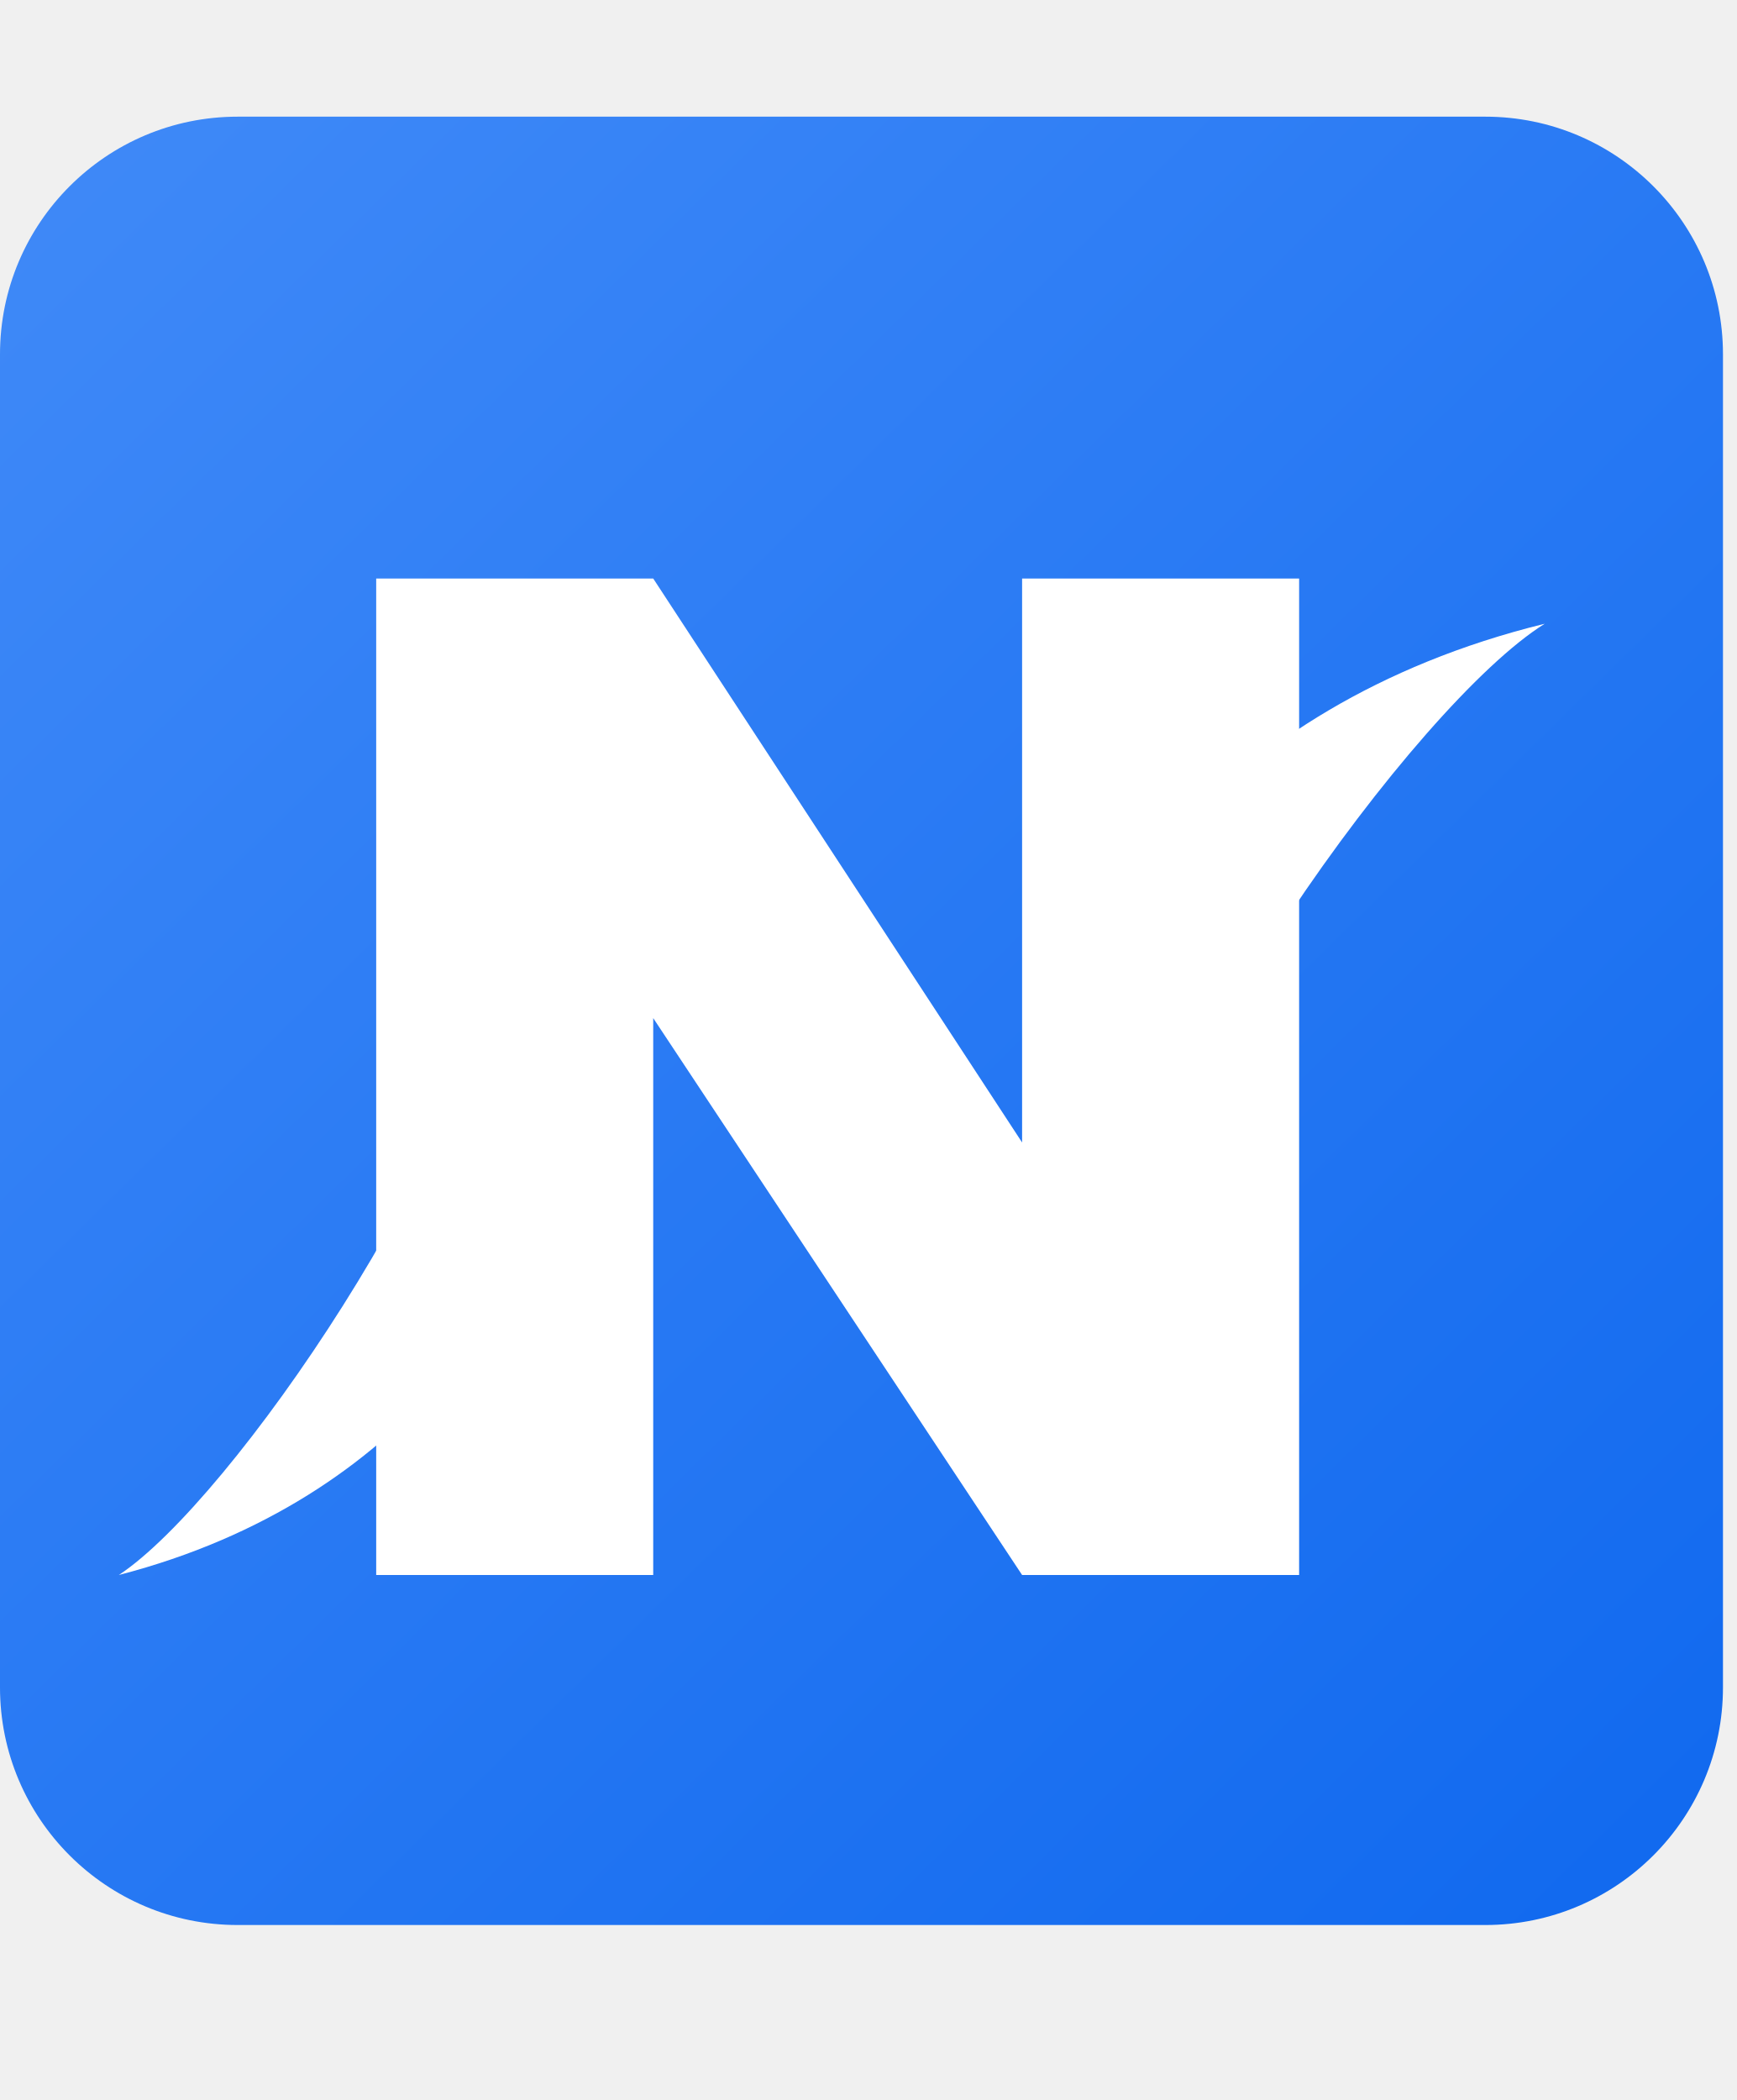
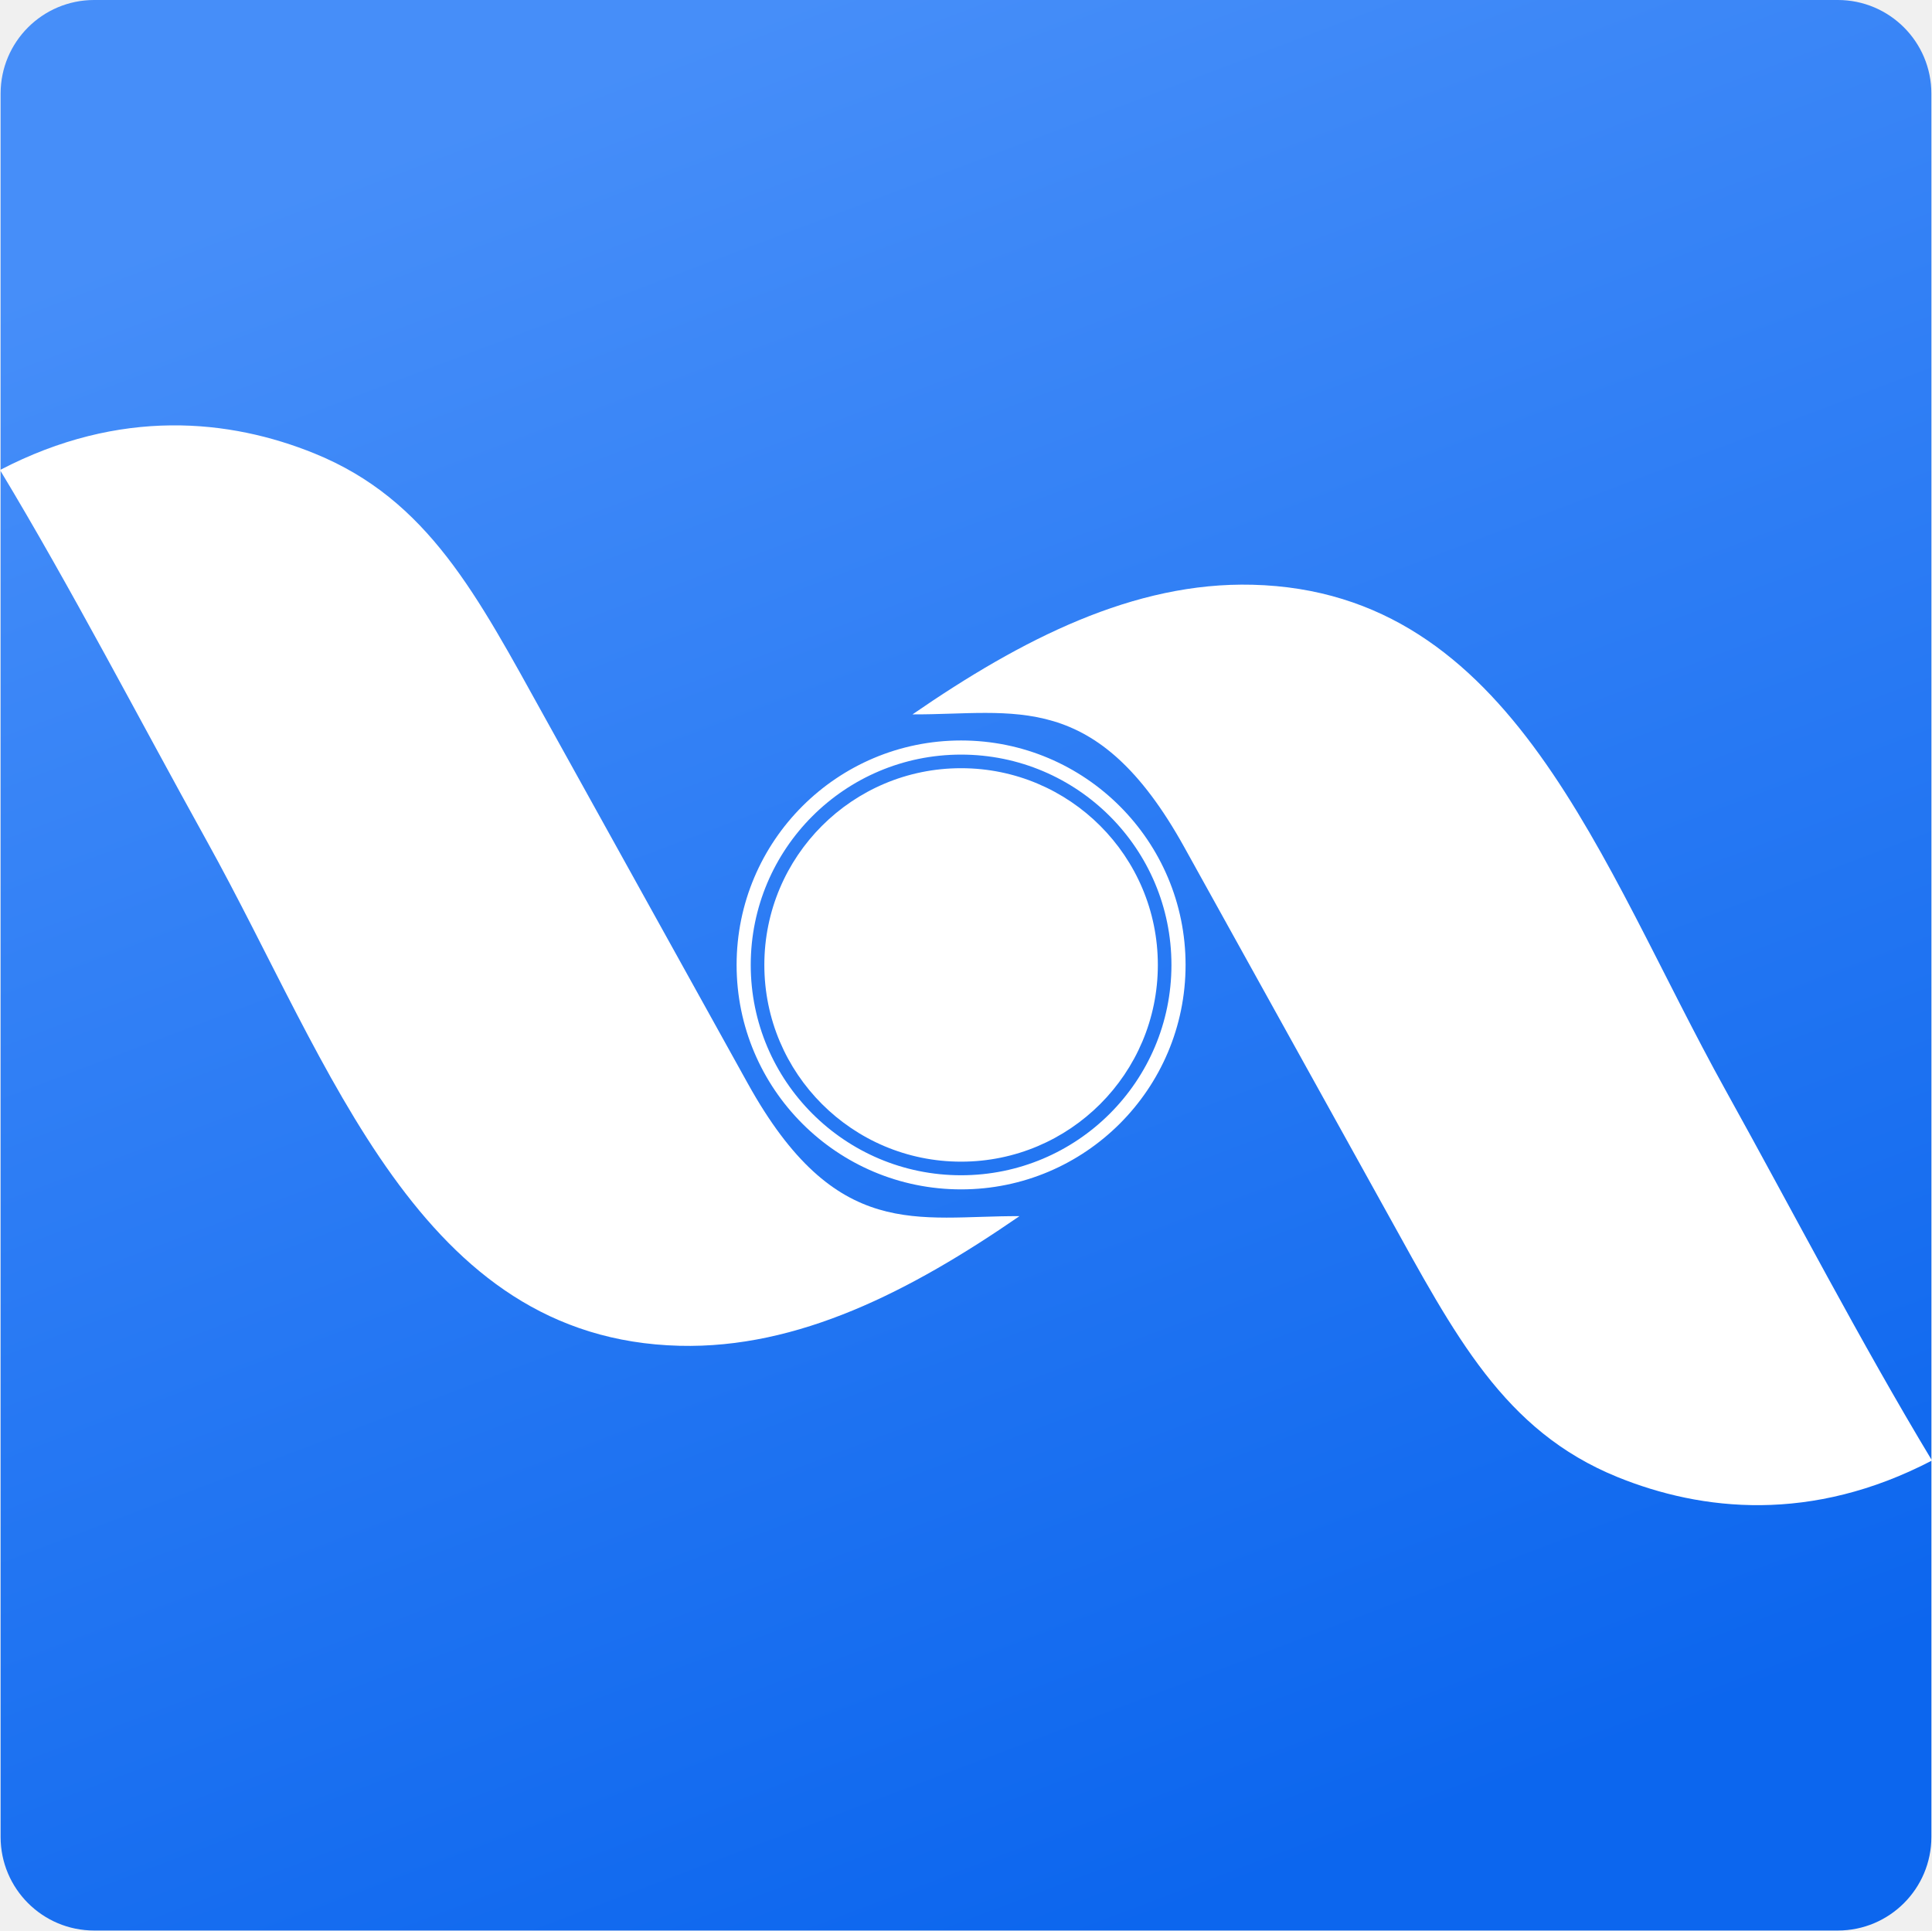
- <svg xmlns="http://www.w3.org/2000/svg" width="43" height="52" fill="none" viewBox="0 0 43 52">
-   <rect width="42.667" height="44.778" y="2.889" fill="url(#paint0_linear_104_32)" rx="5.885" />
-   <path fill="#fff" d="M32.171 39H25.311L16.176 25.21V39H9.316V14.325H16.176L25.311 28.29V14.325H32.171V39Z" />
-   <path fill="#fff" d="M38.253 15.445C29.91 17.49 26.57 23.399 26.57 25.672C26.281 29.081 26.744 37.944 27.44 32.49C28.135 27.035 35.066 17.433 38.253 15.445Z" />
-   <path fill="#fff" d="M2.943 39C10.243 37.112 13.165 31.657 13.165 29.559C13.418 26.413 13.013 18.231 12.404 23.266C11.796 28.301 5.731 37.164 2.943 39Z" />
+ <svg xmlns="http://www.w3.org/2000/svg" xml:space="preserve" width="28.159mm" height="28.141mm" version="1.1" style="shape-rendering:geometricPrecision; text-rendering:geometricPrecision; image-rendering:optimizeQuality; fill-rule:evenodd; clip-rule:evenodd" viewBox="0 0 4987.65 4984.48">
  <defs>
-     <linearGradient id="paint0_linear_104_32" x1="-6.621" x2="45.37" y1="-1.444" y2="51.512" gradientUnits="userSpaceOnUse">
-       <stop stop-color="#468EF9" />
-       <stop offset="1" stop-color="#0C66EE" />
+     <style type="text/css">
+    
+     .fil1 {fill:white}
+     .fil0 {fill:url(#id0)}
+    
+   </style>
+     <linearGradient id="id0" gradientUnits="userSpaceOnUse" x1="1610.32" y1="161.82" x2="3377.3" y2="4822.62">
+       <stop offset="0" style="stop-opacity:1; stop-color:#468EF9" />
+       <stop offset="1" style="stop-opacity:1; stop-color:#0C66EE" />
    </linearGradient>
  </defs>
+   <g id="Camada_x0020_1">
+     <g id="_2449281878912">
+       <rect class="fil0" x="1.57" y="-0.01" width="4984.47" height="4984.47" rx="241.58" ry="241.58" />
+       <g>
+         <path class="fil1" d="M0.02 1213.53c184.83,306.48 358.29,641.39 532.87,956.08 325.26,586.26 547.96,1287.91 1221.26,1305.09 306.34,7.81 595.68,-140.32 877.77,-334.72 -262.86,-1.15 -473.66,68.6 -701.76,-343.13 -174.43,-314.86 -349.06,-629.65 -523.69,-944.42 -174.7,-314.9 -300.6,-562.27 -594.63,-681.64 -217.6,-88.32 -501.13,-119.24 -811.81,42.74z" />
+         <path class="fil1" d="M2481.14 1911.84c320.07,0 579.54,259.47 579.54,579.52 0,320.07 -259.47,579.52 -579.54,579.52 -320.05,0 -579.52,-259.46 -579.52,-579.52 0,-320.05 259.47,-579.52 579.52,-579.52zm0 71.59c280.53,0 507.95,227.41 507.95,507.93 0,280.53 -227.41,507.95 -507.95,507.95 -280.52,0 -507.93,-227.41 -507.93,-507.95 0,-280.52 227.41,-507.93 507.93,-507.93zm0 -35.11c299.91,0 543.05,243.12 543.05,543.04 0,299.91 -243.14,543.05 -543.05,543.05 -299.91,0 -543.04,-243.14 -543.04,-543.05 0,-299.91 243.12,-543.04 543.04,-543.04z" />
+         <path class="fil1" d="M4987.65 3770.91c-184.83,-306.47 -358.31,-641.39 -532.89,-956.08 -325.24,-586.26 -547.94,-1287.89 -1221.24,-1305.07 -306.34,-7.83 -595.7,140.3 -877.77,334.7 262.86,1.17 473.66,-68.58 701.74,343.15 174.43,314.86 349.06,629.63 523.69,944.41 174.72,314.91 300.62,562.27 594.65,681.64 217.6,88.33 501.11,119.24 811.81,-42.74z" />
+       </g>
+     </g>
+   </g>
</svg>
